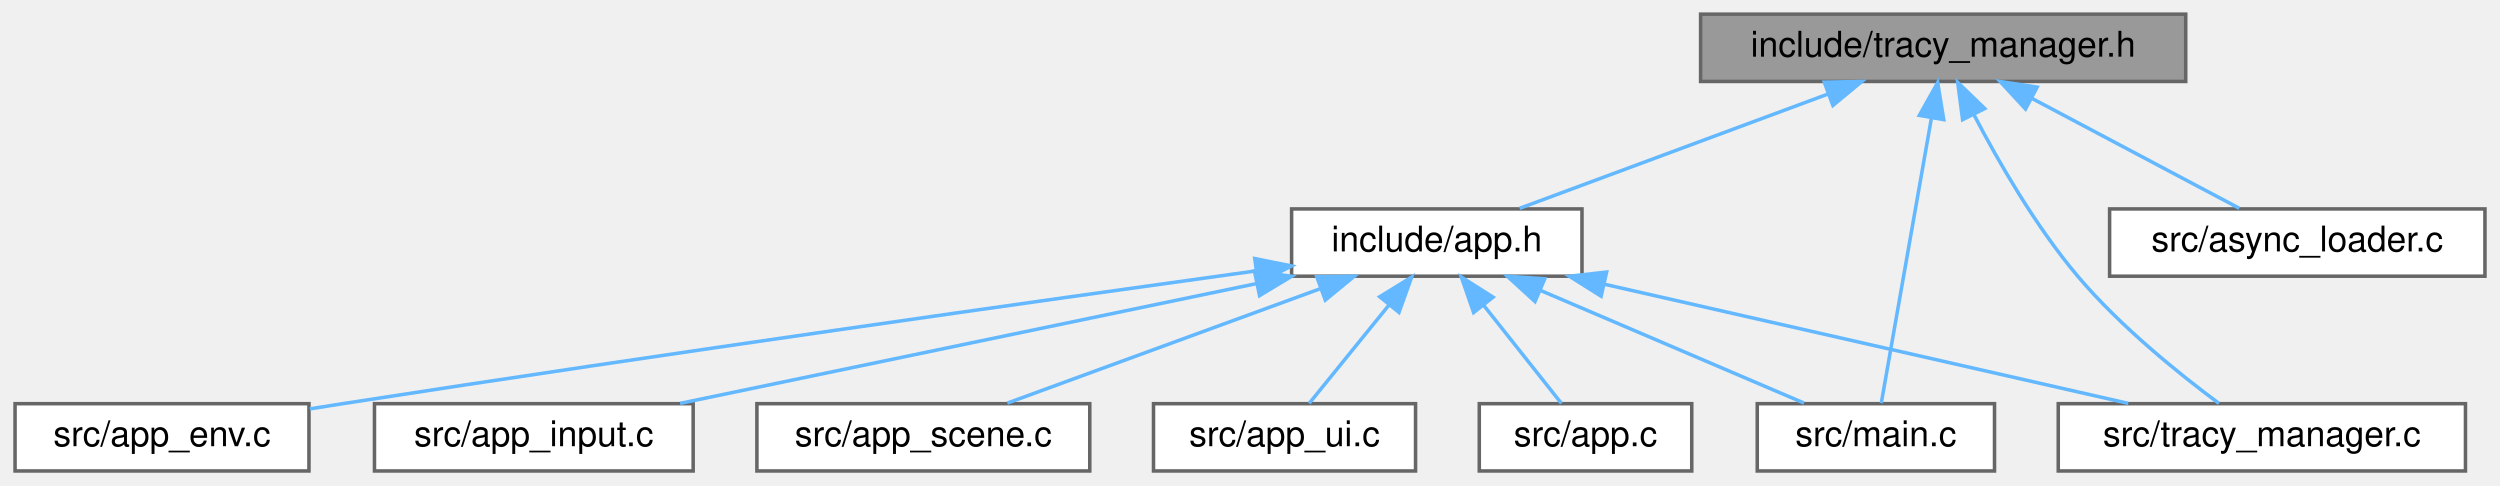
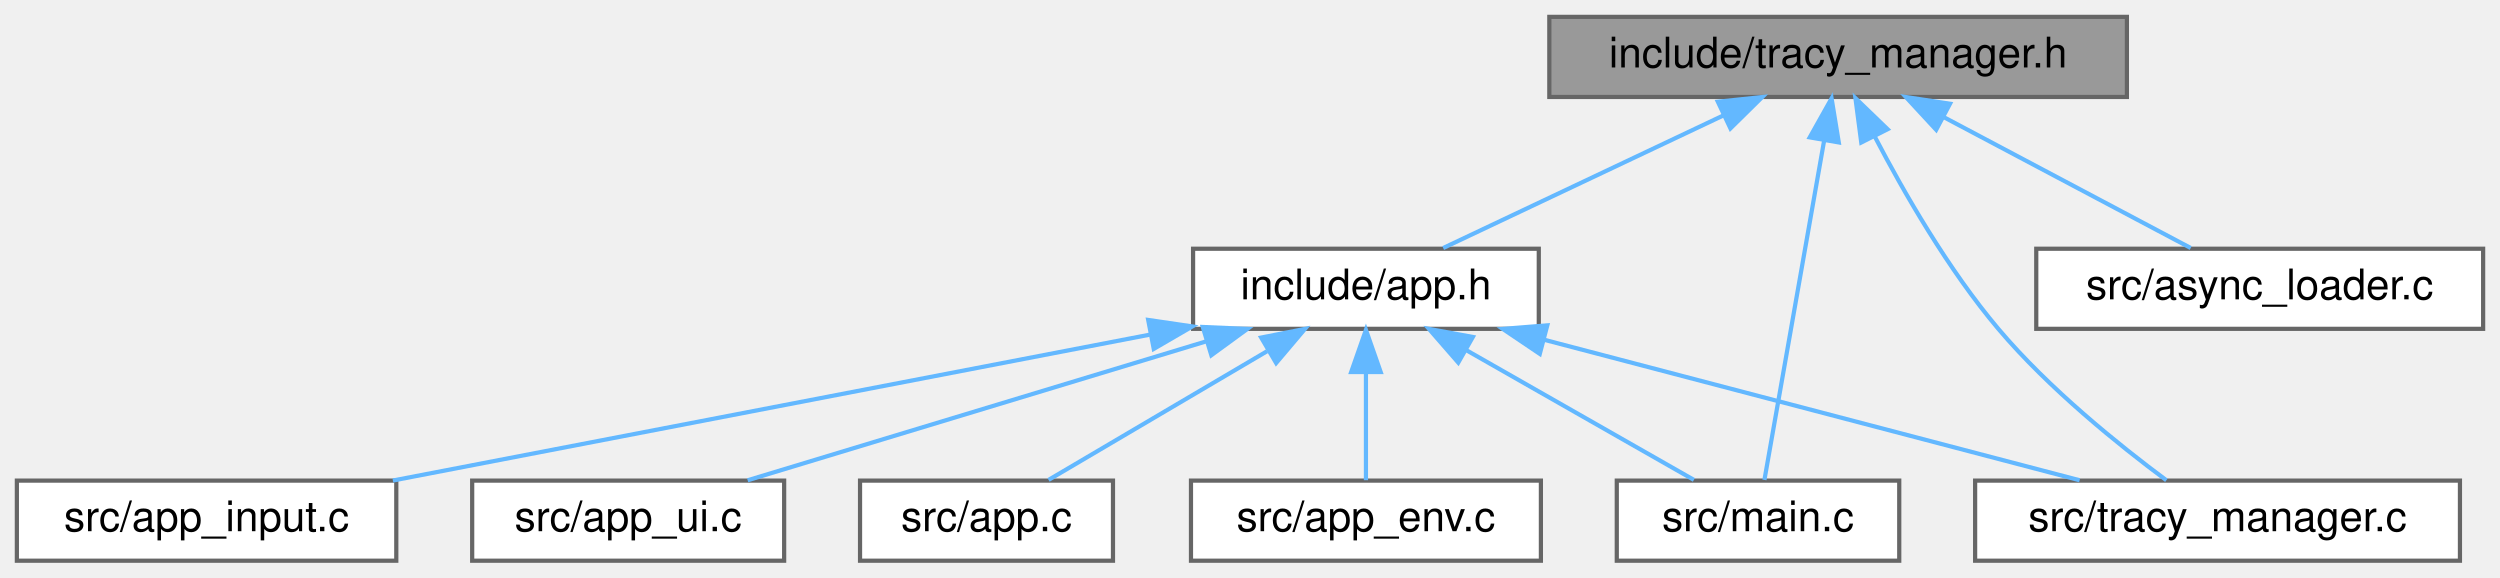
- <svg xmlns="http://www.w3.org/2000/svg" xmlns:xlink="http://www.w3.org/1999/xlink" width="706pt" height="137pt" viewBox="0.00 0.00 705.50 137.00">
+ <svg xmlns="http://www.w3.org/2000/svg" xmlns:xlink="http://www.w3.org/1999/xlink" width="593pt" height="137pt" viewBox="0.00 0.00 593.00 137.00">
  <g id="graph0" class="graph" transform="scale(1 1) rotate(0) translate(4 133)">
    <g id="Node000001" class="node">
      <g id="a_Node000001">
        <a xlink:title=" ">
-           <polygon fill="#999999" stroke="#666666" points="613,-129 476,-129 476,-110 613,-110 613,-129" />
-           <text text-anchor="middle" x="544.5" y="-117" font-family="Helvetica,sans-Serif" font-size="10.00">include/tracy_manager.h</text>
+           <polygon fill="#999999" stroke="#666666" points="500.5,-129 363.5,-129 363.5,-110 500.5,-110 500.5,-129" />
+           <text text-anchor="middle" x="432" y="-117" font-family="Helvetica,sans-Serif" font-size="10.00">include/tracy_manager.h</text>
        </a>
      </g>
    </g>
    <g id="Node000002" class="node">
      <g id="a_Node000002">
        <a xlink:href="app_8h.html" target="_top" xlink:title="Core application module and state container.">
-           <polygon fill="white" stroke="#666666" points="442.5,-74 360.5,-74 360.5,-55 442.5,-55 442.5,-74" />
-           <text text-anchor="middle" x="401.5" y="-62" font-family="Helvetica,sans-Serif" font-size="10.00">include/app.h</text>
+           <polygon fill="white" stroke="#666666" points="361,-74 279,-74 279,-55 361,-55 361,-74" />
+           <text text-anchor="middle" x="320" y="-62" font-family="Helvetica,sans-Serif" font-size="10.00">include/app.h</text>
        </a>
      </g>
    </g>
    <g id="edge1_Node000001_Node000002" class="edge">
      <g id="a_edge1_Node000001_Node000002">
        <a xlink:title=" ">
-           <path fill="none" stroke="#63b8ff" d="M511.91,-106.42C485.38,-96.59 448.57,-82.95 424.89,-74.17" />
-           <polygon fill="#63b8ff" stroke="#63b8ff" points="510.93,-109.79 521.52,-109.98 513.36,-103.23 510.93,-109.79" />
+           <path fill="none" stroke="#63b8ff" d="M404.81,-105.63C384.18,-95.87 356.38,-82.71 338.32,-74.17" />
+           <polygon fill="#63b8ff" stroke="#63b8ff" points="403.47,-108.87 414.01,-109.98 406.46,-102.54 403.47,-108.87" />
+         </a>
+       </g>
+     </g>
+     <g id="Node000007" class="node">
+       <g id="a_Node000007">
+         <a xlink:href="main_8c.html" target="_top" xlink:title=" ">
+           <polygon fill="white" stroke="#666666" points="446.5,-19 379.5,-19 379.5,0 446.5,0 446.5,-19" />
+           <text text-anchor="middle" x="413" y="-7" font-family="Helvetica,sans-Serif" font-size="10.00">src/main.c</text>
+         </a>
+       </g>
+     </g>
+     <g id="edge9_Node000001_Node000007" class="edge">
+       <g id="a_edge9_Node000001_Node000007">
+         <a xlink:title=" ">
+           <path fill="none" stroke="#63b8ff" d="M428.71,-99.8C424.56,-76.2 417.59,-36.58 414.52,-19.16" />
+           <polygon fill="#63b8ff" stroke="#63b8ff" points="425.27,-100.42 430.45,-109.66 432.16,-99.21 425.27,-100.42" />
        </a>
      </g>
    </g>
    <g id="Node000008" class="node">
      <g id="a_Node000008">
-         <a xlink:href="main_8c.html" target="_top" xlink:title=" ">
-           <polygon fill="white" stroke="#666666" points="559,-19 492,-19 492,0 559,0 559,-19" />
-           <text text-anchor="middle" x="525.5" y="-7" font-family="Helvetica,sans-Serif" font-size="10.00">src/main.c</text>
+         <a xlink:href="tracy__manager_8c.html" target="_top" xlink:title=" ">
+           <polygon fill="white" stroke="#666666" points="579.5,-19 464.5,-19 464.5,0 579.5,0 579.5,-19" />
+           <text text-anchor="middle" x="522" y="-7" font-family="Helvetica,sans-Serif" font-size="10.00">src/tracy_manager.c</text>
        </a>
      </g>
    </g>
    <g id="edge10_Node000001_Node000008" class="edge">
      <g id="a_edge10_Node000001_Node000008">
        <a xlink:title=" ">
-           <path fill="none" stroke="#63b8ff" d="M541.21,-99.8C537.06,-76.2 530.09,-36.58 527.02,-19.16" />
-           <polygon fill="#63b8ff" stroke="#63b8ff" points="537.77,-100.42 542.95,-109.66 544.66,-99.21 537.77,-100.42" />
+           <path fill="none" stroke="#63b8ff" d="M440.68,-100.63C447.62,-87.32 458.11,-69.08 470,-55 481.96,-40.84 498.65,-27.41 509.87,-19.08" />
+           <polygon fill="#63b8ff" stroke="#63b8ff" points="437.49,-99.2 436.11,-109.71 443.74,-102.35 437.49,-99.2" />
        </a>
      </g>
    </g>
    <g id="Node000009" class="node">
      <g id="a_Node000009">
-         <a xlink:href="tracy__manager_8c.html" target="_top" xlink:title=" ">
-           <polygon fill="white" stroke="#666666" points="692,-19 577,-19 577,0 692,0 692,-19" />
-           <text text-anchor="middle" x="634.5" y="-7" font-family="Helvetica,sans-Serif" font-size="10.00">src/tracy_manager.c</text>
+         <a xlink:href="async__loader_8c.html" target="_top" xlink:title=" ">
+           <polygon fill="white" stroke="#666666" points="585,-74 479,-74 479,-55 585,-55 585,-74" />
+           <text text-anchor="middle" x="532" y="-62" font-family="Helvetica,sans-Serif" font-size="10.00">src/async_loader.c</text>
        </a>
      </g>
    </g>
-     <g id="edge11_Node000001_Node000009" class="edge">
-       <g id="a_edge11_Node000001_Node000009">
+     <g id="edge8_Node000001_Node000009" class="edge">
+       <g id="a_edge8_Node000001_Node000009">
        <a xlink:title=" ">
-           <path fill="none" stroke="#63b8ff" d="M553.18,-100.63C560.12,-87.32 570.61,-69.08 582.5,-55 594.46,-40.84 611.15,-27.41 622.37,-19.08" />
-           <polygon fill="#63b8ff" stroke="#63b8ff" points="549.99,-99.2 548.61,-109.71 556.24,-102.35 549.99,-99.2" />
-         </a>
-       </g>
-     </g>
-     <g id="Node000010" class="node">
-       <g id="a_Node000010">
-         <a xlink:href="async__loader_8c.html" target="_top" xlink:title=" ">
-           <polygon fill="white" stroke="#666666" points="697.5,-74 591.5,-74 591.5,-55 697.5,-55 697.5,-74" />
-           <text text-anchor="middle" x="644.5" y="-62" font-family="Helvetica,sans-Serif" font-size="10.00">src/async_loader.c</text>
-         </a>
-       </g>
-     </g>
-     <g id="edge9_Node000001_Node000010" class="edge">
-       <g id="a_edge9_Node000001_Node000010">
-         <a xlink:title=" ">
-           <path fill="none" stroke="#63b8ff" d="M569.53,-105.23C587.87,-95.51 612.24,-82.6 628.14,-74.17" />
-           <polygon fill="#63b8ff" stroke="#63b8ff" points="567.76,-102.21 560.57,-109.98 571.04,-108.39 567.76,-102.21" />
+           <path fill="none" stroke="#63b8ff" d="M457.03,-105.23C475.37,-95.51 499.74,-82.6 515.64,-74.17" />
+           <polygon fill="#63b8ff" stroke="#63b8ff" points="455.26,-102.21 448.07,-109.98 458.54,-108.39 455.26,-102.21" />
        </a>
      </g>
    </g>
    <g id="Node000003" class="node">
      <g id="a_Node000003">
        <a xlink:href="app_8c.html" target="_top" xlink:title=" ">
-           <polygon fill="white" stroke="#666666" points="473.5,-19 413.5,-19 413.5,0 473.5,0 473.5,-19" />
-           <text text-anchor="middle" x="443.5" y="-7" font-family="Helvetica,sans-Serif" font-size="10.00">src/app.c</text>
+           <polygon fill="white" stroke="#666666" points="260,-19 200,-19 200,0 260,0 260,-19" />
+           <text text-anchor="middle" x="230" y="-7" font-family="Helvetica,sans-Serif" font-size="10.00">src/app.c</text>
        </a>
      </g>
    </g>
    <g id="edge2_Node000002_Node000003" class="edge">
      <g id="a_edge2_Node000002_Node000003">
        <a xlink:title=" ">
-           <path fill="none" stroke="#63b8ff" d="M414.83,-46.67C422.11,-37.5 430.8,-26.52 436.69,-19.09" />
-           <polygon fill="#63b8ff" stroke="#63b8ff" points="411.9,-44.74 408.44,-54.75 417.39,-49.08 411.9,-44.74" />
+           <path fill="none" stroke="#63b8ff" d="M296.56,-49.7C280.16,-40.04 258.77,-27.44 244.72,-19.17" />
+           <polygon fill="#63b8ff" stroke="#63b8ff" points="295.15,-52.93 305.54,-54.98 298.7,-46.89 295.15,-52.93" />
        </a>
      </g>
    </g>
    <g id="Node000004" class="node">
      <g id="a_Node000004">
        <a xlink:href="app__env_8c.html" target="_top" xlink:title=" ">
-           <polygon fill="white" stroke="#666666" points="83,-19 0,-19 0,0 83,0 83,-19" />
-           <text text-anchor="middle" x="41.5" y="-7" font-family="Helvetica,sans-Serif" font-size="10.00">src/app_env.c</text>
+           <polygon fill="white" stroke="#666666" points="361.5,-19 278.5,-19 278.5,0 361.5,0 361.5,-19" />
+           <text text-anchor="middle" x="320" y="-7" font-family="Helvetica,sans-Serif" font-size="10.00">src/app_env.c</text>
        </a>
      </g>
    </g>
    <g id="edge3_Node000002_Node000004" class="edge">
      <g id="a_edge3_Node000002_Node000004">
        <a xlink:title=" ">
-           <path fill="none" stroke="#63b8ff" d="M350.28,-56.48C288.95,-47.99 183.12,-33.08 92.5,-19 89.48,-18.53 86.37,-18.04 83.24,-17.53" />
-           <polygon fill="#63b8ff" stroke="#63b8ff" points="350.09,-59.98 360.47,-57.89 351.04,-53.05 350.09,-59.98" />
+           <path fill="none" stroke="#63b8ff" d="M320,-44.66C320,-35.93 320,-25.99 320,-19.09" />
+           <polygon fill="#63b8ff" stroke="#63b8ff" points="316.5,-44.75 320,-54.75 323.5,-44.75 316.5,-44.75" />
        </a>
      </g>
    </g>
    <g id="Node000005" class="node">
      <g id="a_Node000005">
        <a xlink:href="app__input_8c.html" target="_top" xlink:title=" ">
-           <polygon fill="white" stroke="#666666" points="191.5,-19 101.5,-19 101.5,0 191.5,0 191.5,-19" />
-           <text text-anchor="middle" x="146.5" y="-7" font-family="Helvetica,sans-Serif" font-size="10.00">src/app_input.c</text>
+           <polygon fill="white" stroke="#666666" points="90,-19 0,-19 0,0 90,0 90,-19" />
+           <text text-anchor="middle" x="45" y="-7" font-family="Helvetica,sans-Serif" font-size="10.00">src/app_input.c</text>
        </a>
      </g>
    </g>
    <g id="edge4_Node000002_Node000005" class="edge">
      <g id="a_edge4_Node000002_Node000005">
        <a xlink:title=" ">
-           <path fill="none" stroke="#63b8ff" d="M350.7,-52.94C302.9,-43.01 232.21,-28.31 187.79,-19.08" />
-           <polygon fill="#63b8ff" stroke="#63b8ff" points="350.03,-56.38 360.53,-54.98 351.45,-49.52 350.03,-56.38" />
+           <path fill="none" stroke="#63b8ff" d="M268.88,-53.65C217.22,-43.69 138.22,-28.47 89.19,-19.02" />
+           <polygon fill="#63b8ff" stroke="#63b8ff" points="268.35,-57.11 278.83,-55.57 269.67,-50.24 268.35,-57.11" />
        </a>
      </g>
    </g>
    <g id="Node000006" class="node">
      <g id="a_Node000006">
-         <a xlink:href="app__scene_8c.html" target="_top" xlink:title=" ">
-           <polygon fill="white" stroke="#666666" points="303.5,-19 209.5,-19 209.5,0 303.5,0 303.5,-19" />
-           <text text-anchor="middle" x="256.5" y="-7" font-family="Helvetica,sans-Serif" font-size="10.00">src/app_scene.c</text>
+         <a xlink:href="app__ui_8c.html" target="_top" xlink:title=" ">
+           <polygon fill="white" stroke="#666666" points="182,-19 108,-19 108,0 182,0 182,-19" />
+           <text text-anchor="middle" x="145" y="-7" font-family="Helvetica,sans-Serif" font-size="10.00">src/app_ui.c</text>
        </a>
      </g>
    </g>
    <g id="edge5_Node000002_Node000006" class="edge">
      <g id="a_edge5_Node000002_Node000006">
        <a xlink:title=" ">
-           <path fill="none" stroke="#63b8ff" d="M368.81,-51.55C341.88,-41.71 304.34,-27.98 280.22,-19.17" />
-           <polygon fill="#63b8ff" stroke="#63b8ff" points="367.61,-54.84 378.2,-54.98 370.01,-48.26 367.61,-54.84" />
-         </a>
-       </g>
-     </g>
-     <g id="Node000007" class="node">
-       <g id="a_Node000007">
-         <a xlink:href="app__ui_8c.html" target="_top" xlink:title=" ">
-           <polygon fill="white" stroke="#666666" points="395.5,-19 321.5,-19 321.5,0 395.5,0 395.5,-19" />
-           <text text-anchor="middle" x="358.5" y="-7" font-family="Helvetica,sans-Serif" font-size="10.00">src/app_ui.c</text>
+           <path fill="none" stroke="#63b8ff" d="M282.21,-52.06C249.5,-42.15 202.93,-28.04 173.34,-19.08" />
+           <polygon fill="#63b8ff" stroke="#63b8ff" points="281.3,-55.44 291.88,-54.98 283.33,-48.74 281.3,-55.44" />
        </a>
      </g>
    </g>
    <g id="edge6_Node000002_Node000007" class="edge">
      <g id="a_edge6_Node000002_Node000007">
        <a xlink:title=" ">
-           <path fill="none" stroke="#63b8ff" d="M388.08,-46.96C380.59,-37.72 371.56,-26.6 365.47,-19.09" />
-           <polygon fill="#63b8ff" stroke="#63b8ff" points="385.38,-49.19 394.4,-54.75 390.82,-44.78 385.38,-49.19" />
+           <path fill="none" stroke="#63b8ff" d="M343.75,-49.97C360.75,-40.28 383.13,-27.52 397.79,-19.17" />
+           <polygon fill="#63b8ff" stroke="#63b8ff" points="341.9,-46.99 334.94,-54.98 345.36,-53.07 341.9,-46.99" />
        </a>
      </g>
    </g>
    <g id="edge7_Node000002_Node000008" class="edge">
      <g id="a_edge7_Node000002_Node000008">
        <a xlink:title=" ">
-           <path fill="none" stroke="#63b8ff" d="M430.68,-51.03C453.61,-41.23 484.95,-27.83 505.21,-19.17" />
-           <polygon fill="#63b8ff" stroke="#63b8ff" points="429.24,-47.84 421.42,-54.98 431.99,-54.27 429.24,-47.84" />
-         </a>
-       </g>
-     </g>
-     <g id="edge8_Node000002_Node000009" class="edge">
-       <g id="a_edge8_Node000002_Node000009">
-         <a xlink:title=" ">
-           <path fill="none" stroke="#63b8ff" d="M448.75,-52.75C492.41,-42.82 556.44,-28.26 596.77,-19.08" />
-           <polygon fill="#63b8ff" stroke="#63b8ff" points="447.91,-49.35 438.94,-54.98 449.46,-56.18 447.91,-49.35" />
+           <path fill="none" stroke="#63b8ff" d="M362.16,-52.44C399.98,-42.52 454.69,-28.16 489.29,-19.08" />
+           <polygon fill="#63b8ff" stroke="#63b8ff" points="361.24,-49.06 352.45,-54.98 363.02,-55.83 361.24,-49.06" />
        </a>
      </g>
    </g>
  </g>
</svg>
